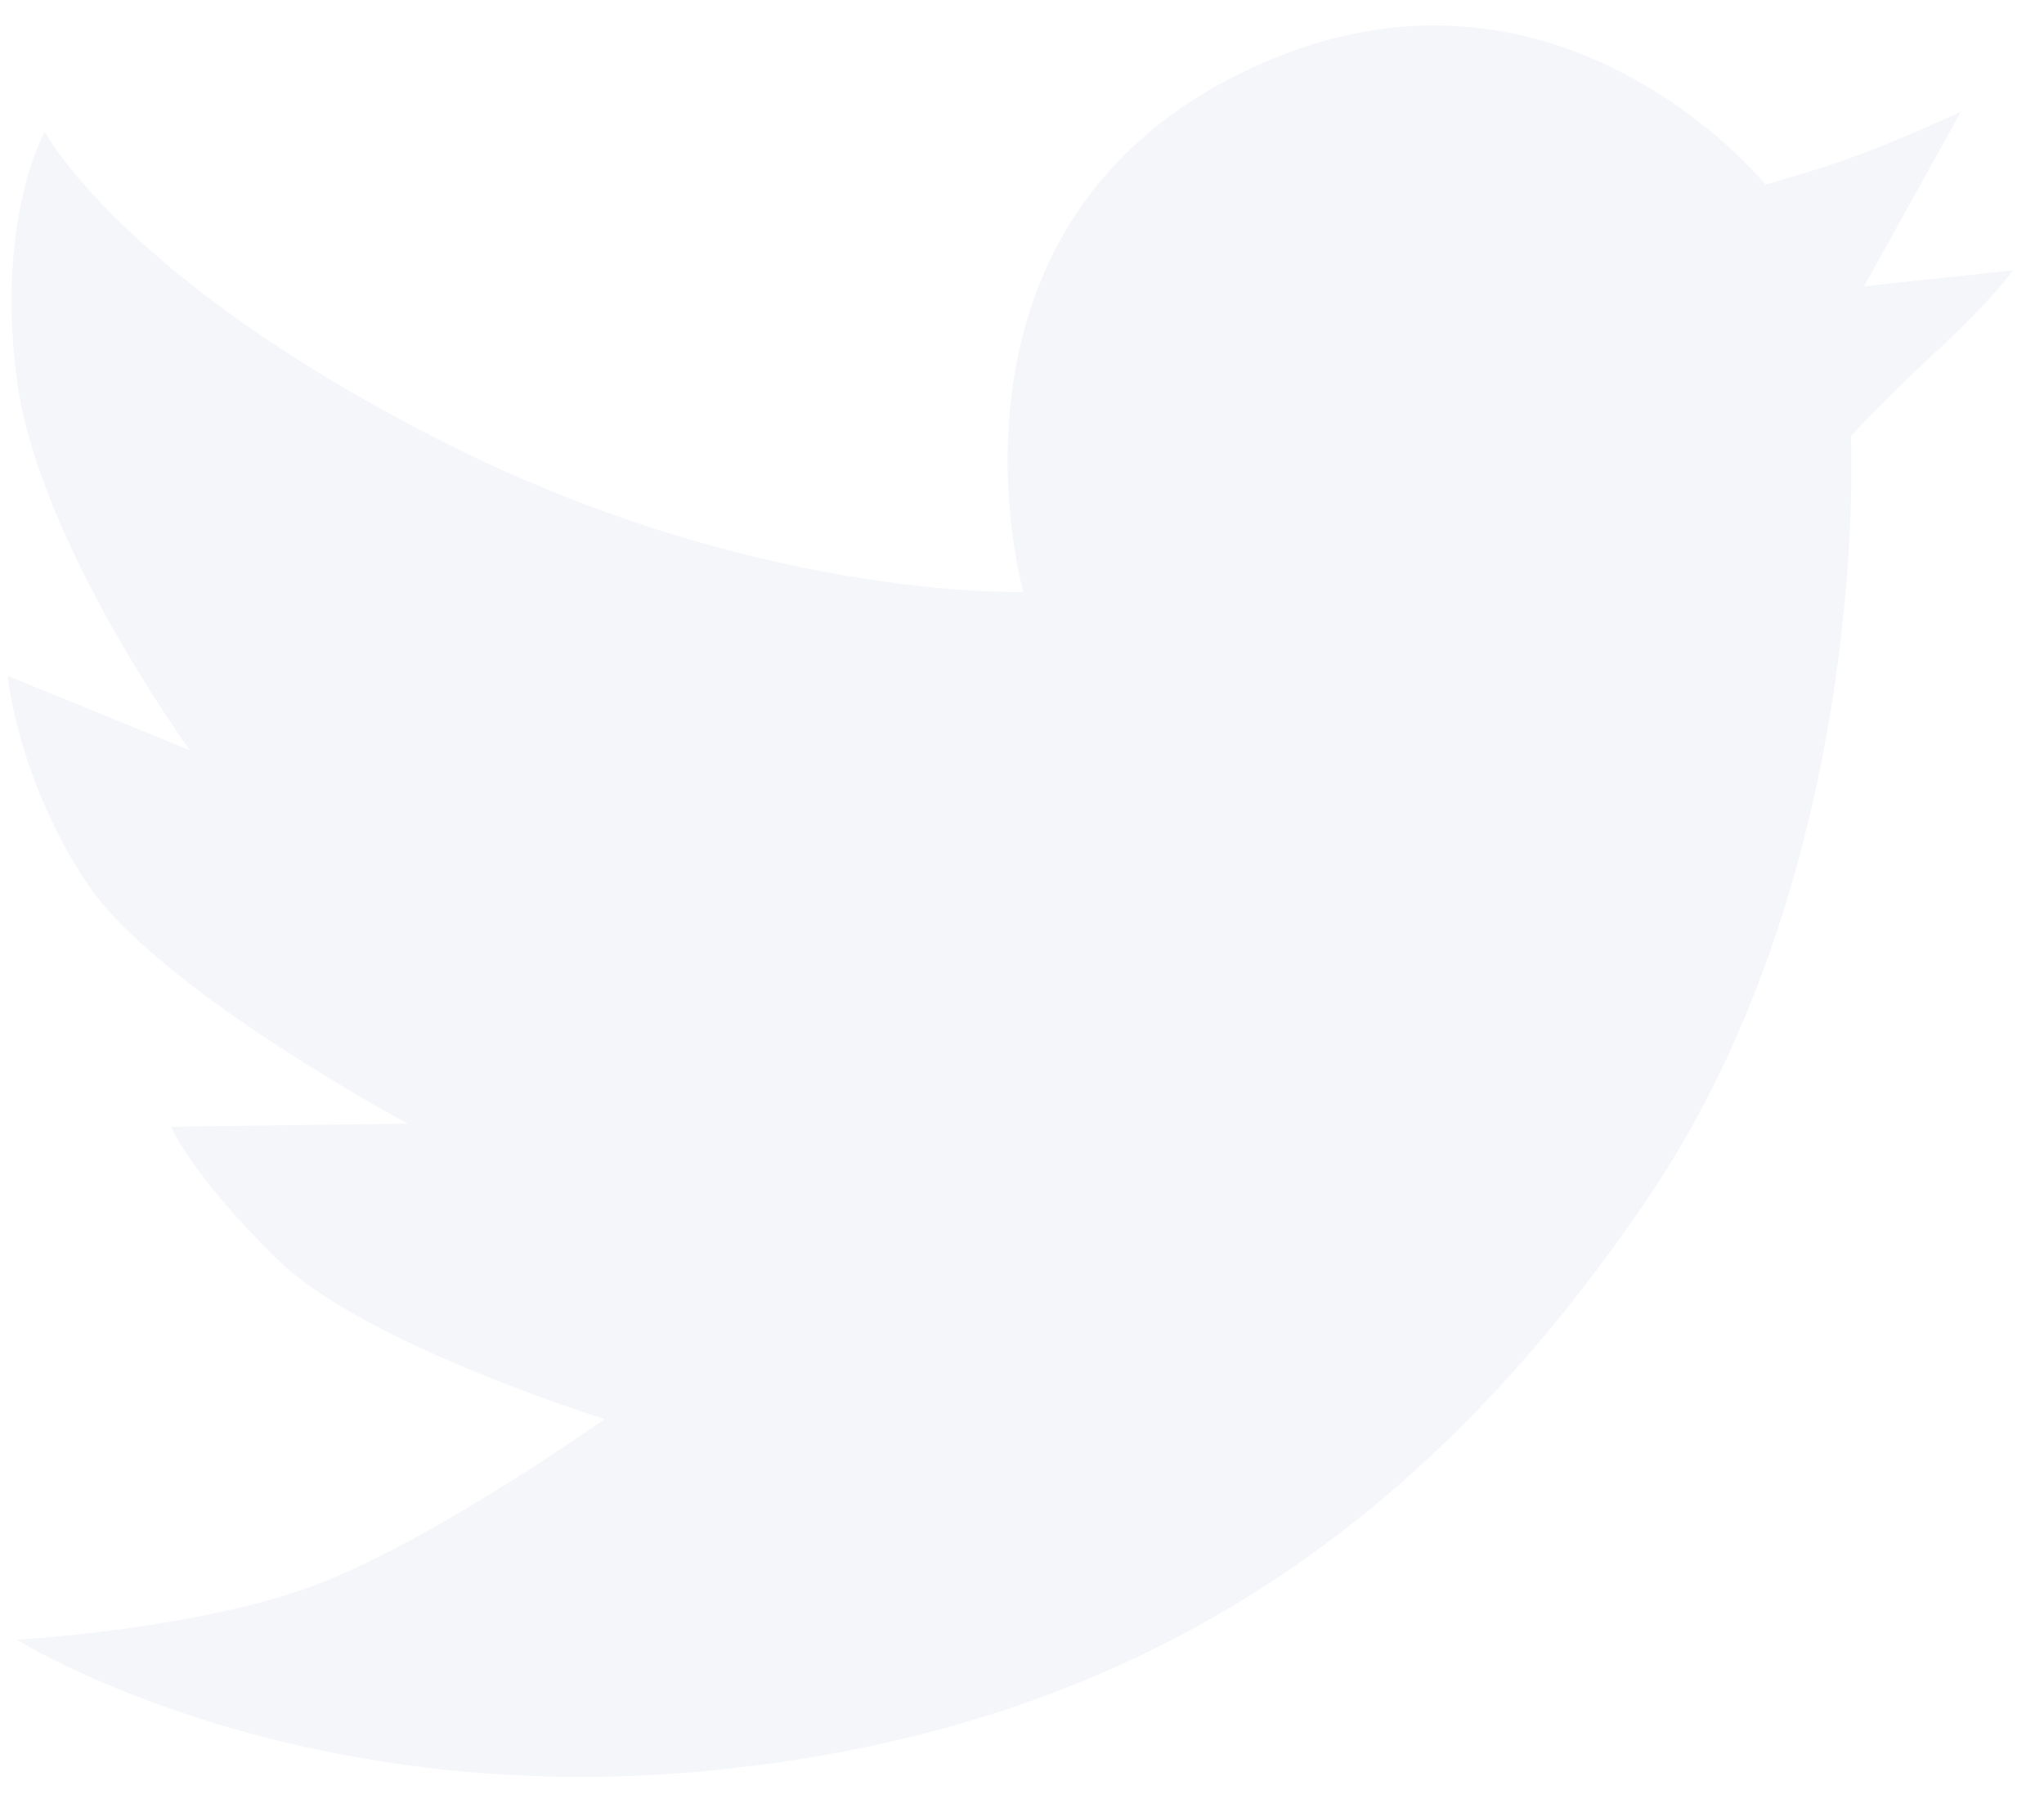
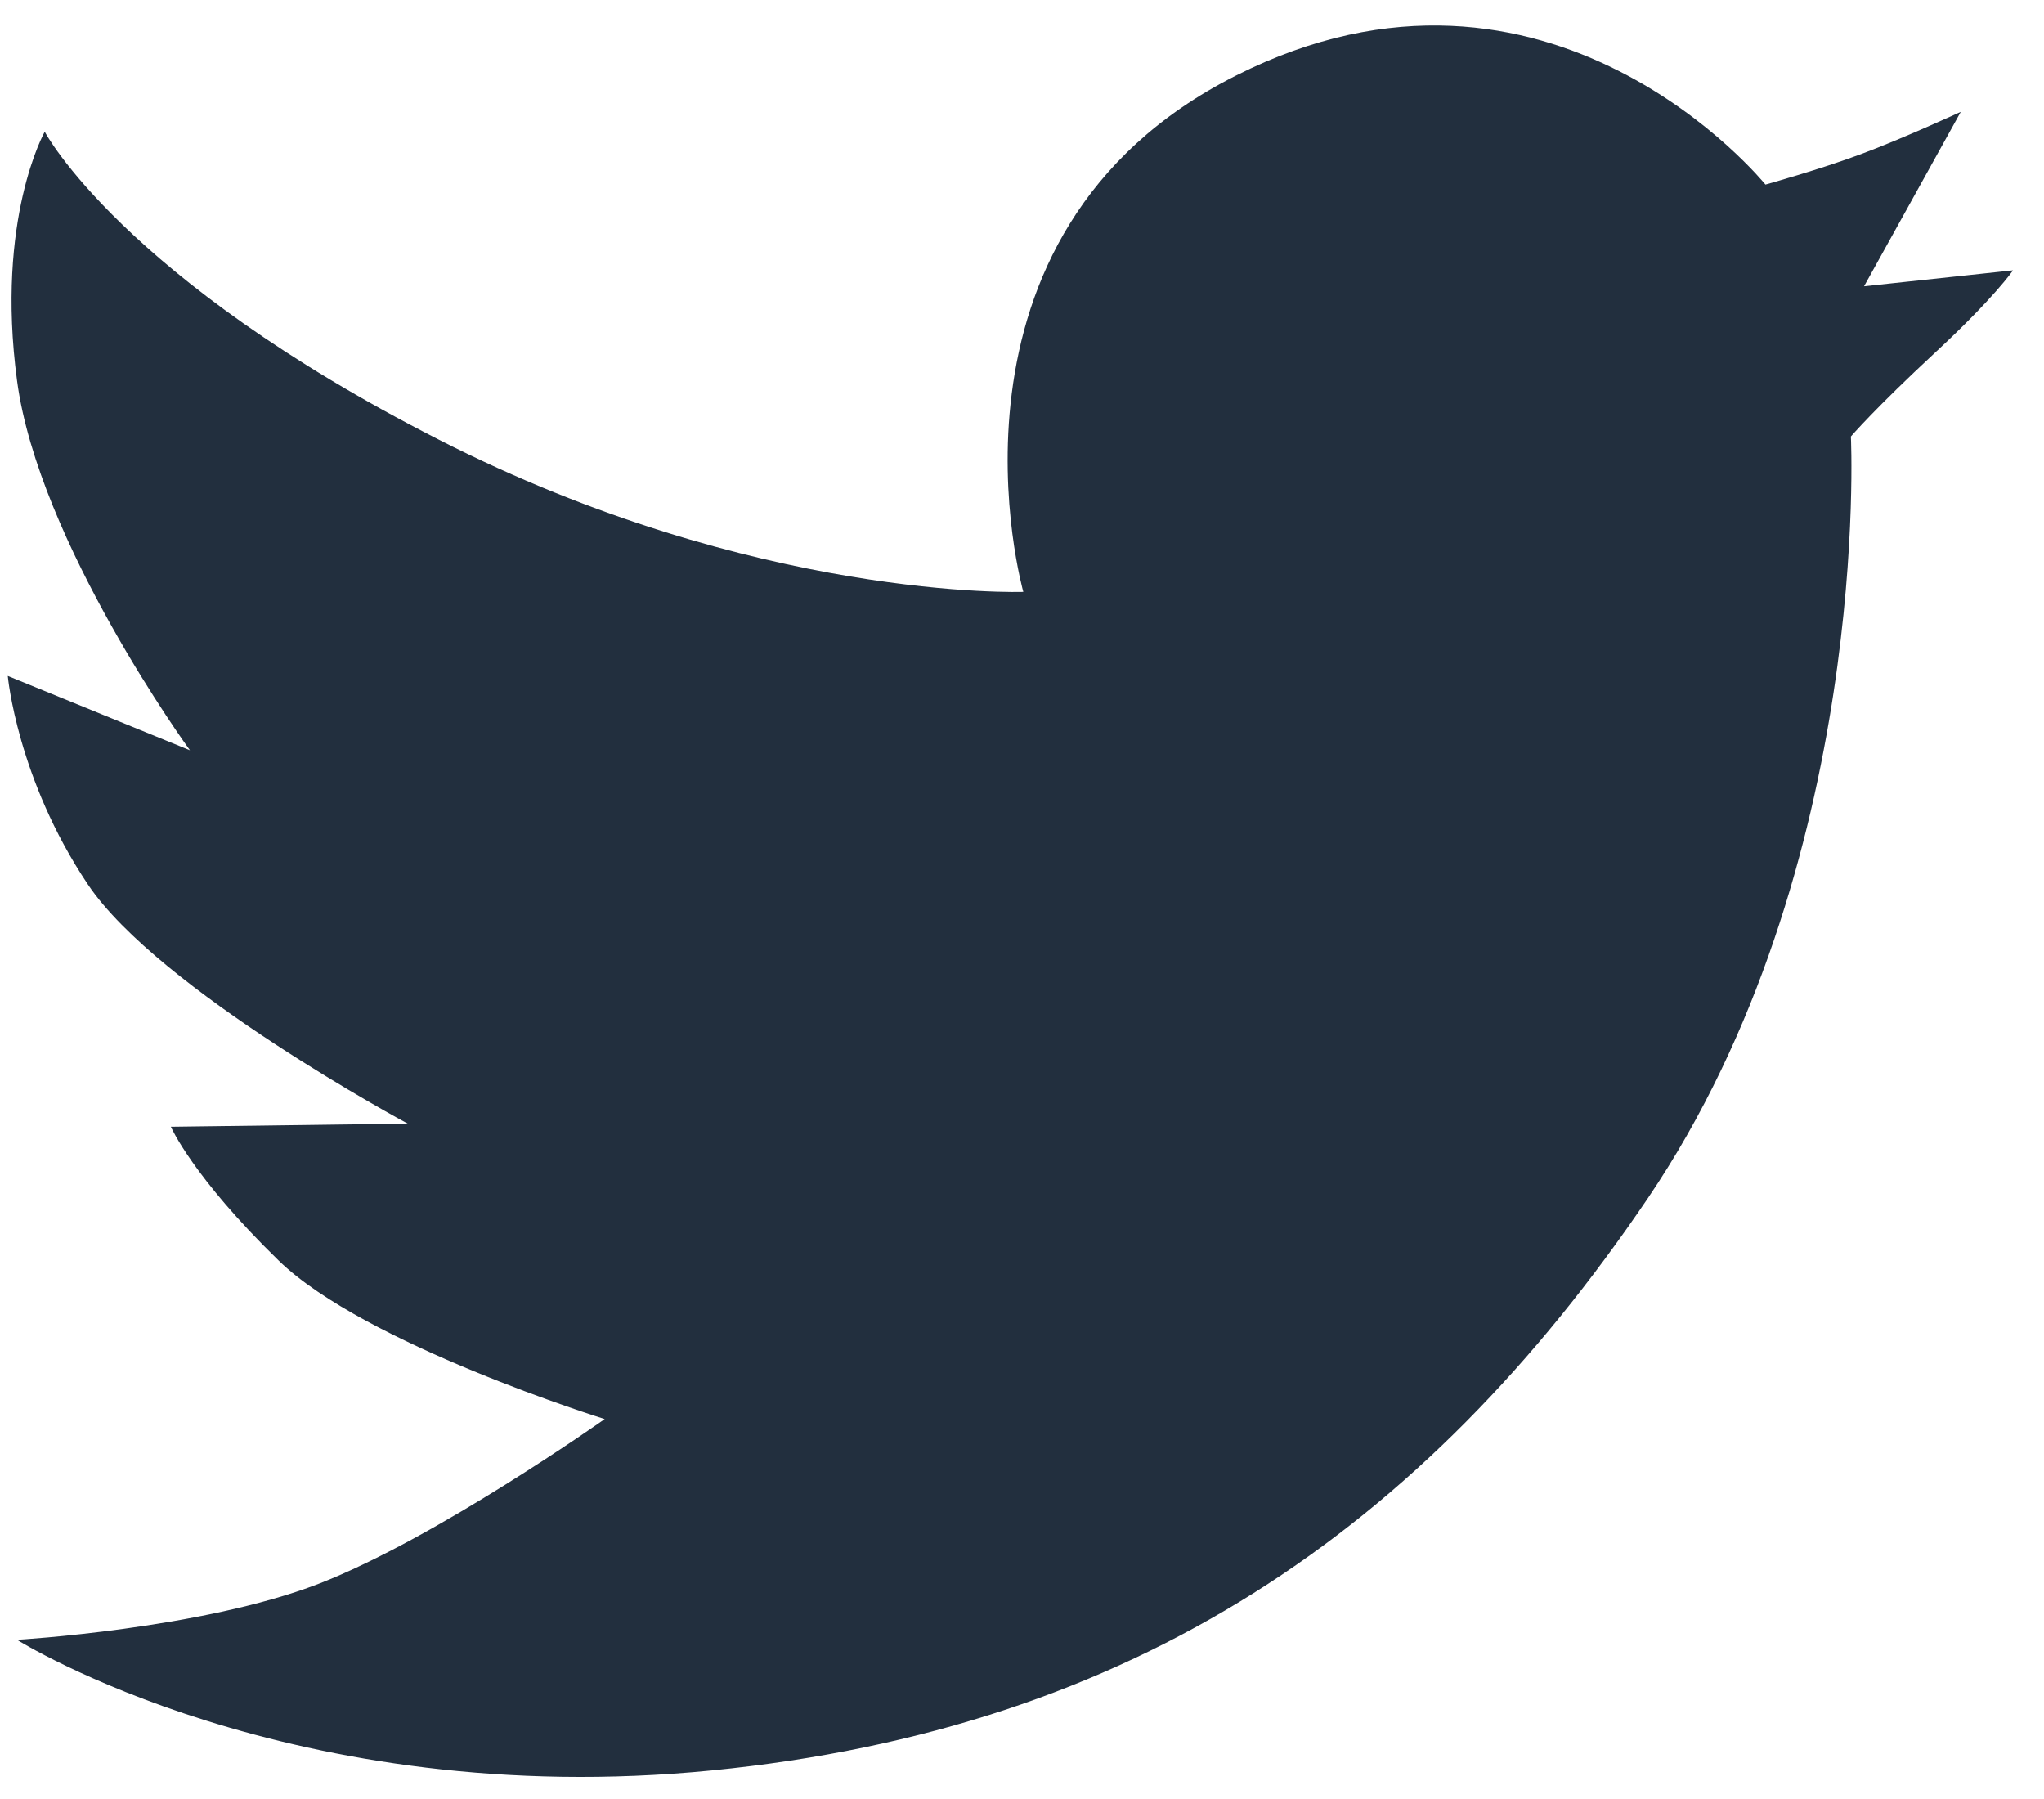
<svg xmlns="http://www.w3.org/2000/svg" width="25px" height="22px" viewBox="0 0 25 22" version="1.1">
  <defs />
  <g id="Page-1" stroke="none" stroke-width="1" fill="none" fill-rule="evenodd">
-     <g id="Desktop-HD-Copy-5" transform="translate(-1265, -2107)" fill-rule="nonzero" fill="#F4F6FA">
+     <g id="Desktop-HD-Copy-5" transform="translate(-1265, -2107)" fill-rule="nonzero" fill="#222f3e">
      <g id="twitter" transform="translate(1265, 2107)">
        <g id="twitter_L">
          <g id="Page-1">
            <g id="Artboard-1">
              <g id="line-icons">
                <g id="row-4-line-icons">
                  <path d="M5.364,5.375 C9.24,7.353 12.516,7.238 12.516,7.238 C12.516,7.238 11.274,2.866 15.113,0.926 C18.952,-1.013 21.593,2.257 21.593,2.257 C21.593,2.257 22.263,2.071 22.761,1.885 C23.26,1.7 23.982,1.368 23.982,1.368 L22.799,3.501 L24.621,3.306 C24.621,3.306 24.396,3.638 23.667,4.313 C22.938,4.989 22.638,5.338 22.638,5.338 C22.638,5.338 22.898,10.601 20.154,14.654 C17.41,18.706 13.864,21.139 8.713,21.65 C3.562,22.162 0.208,20.053 0.208,20.053 C0.208,20.053 2.461,19.923 3.896,19.369 C5.332,18.814 7.396,17.354 7.396,17.354 C7.396,17.354 4.461,16.441 3.407,15.414 C2.353,14.388 2.09,13.779 2.09,13.779 L4.987,13.741 C4.987,13.741 1.939,12.106 1.073,10.813 C0.208,9.521 0.095,8.266 0.095,8.266 L2.323,9.175 C2.323,9.175 0.471,6.631 0.208,4.653 C-0.056,2.676 0.547,1.611 0.547,1.611 C0.547,1.611 1.487,3.398 5.364,5.375 Z" id="twitter_L" />
                </g>
              </g>
            </g>
          </g>
        </g>
      </g>
    </g>
  </g>
</svg>
